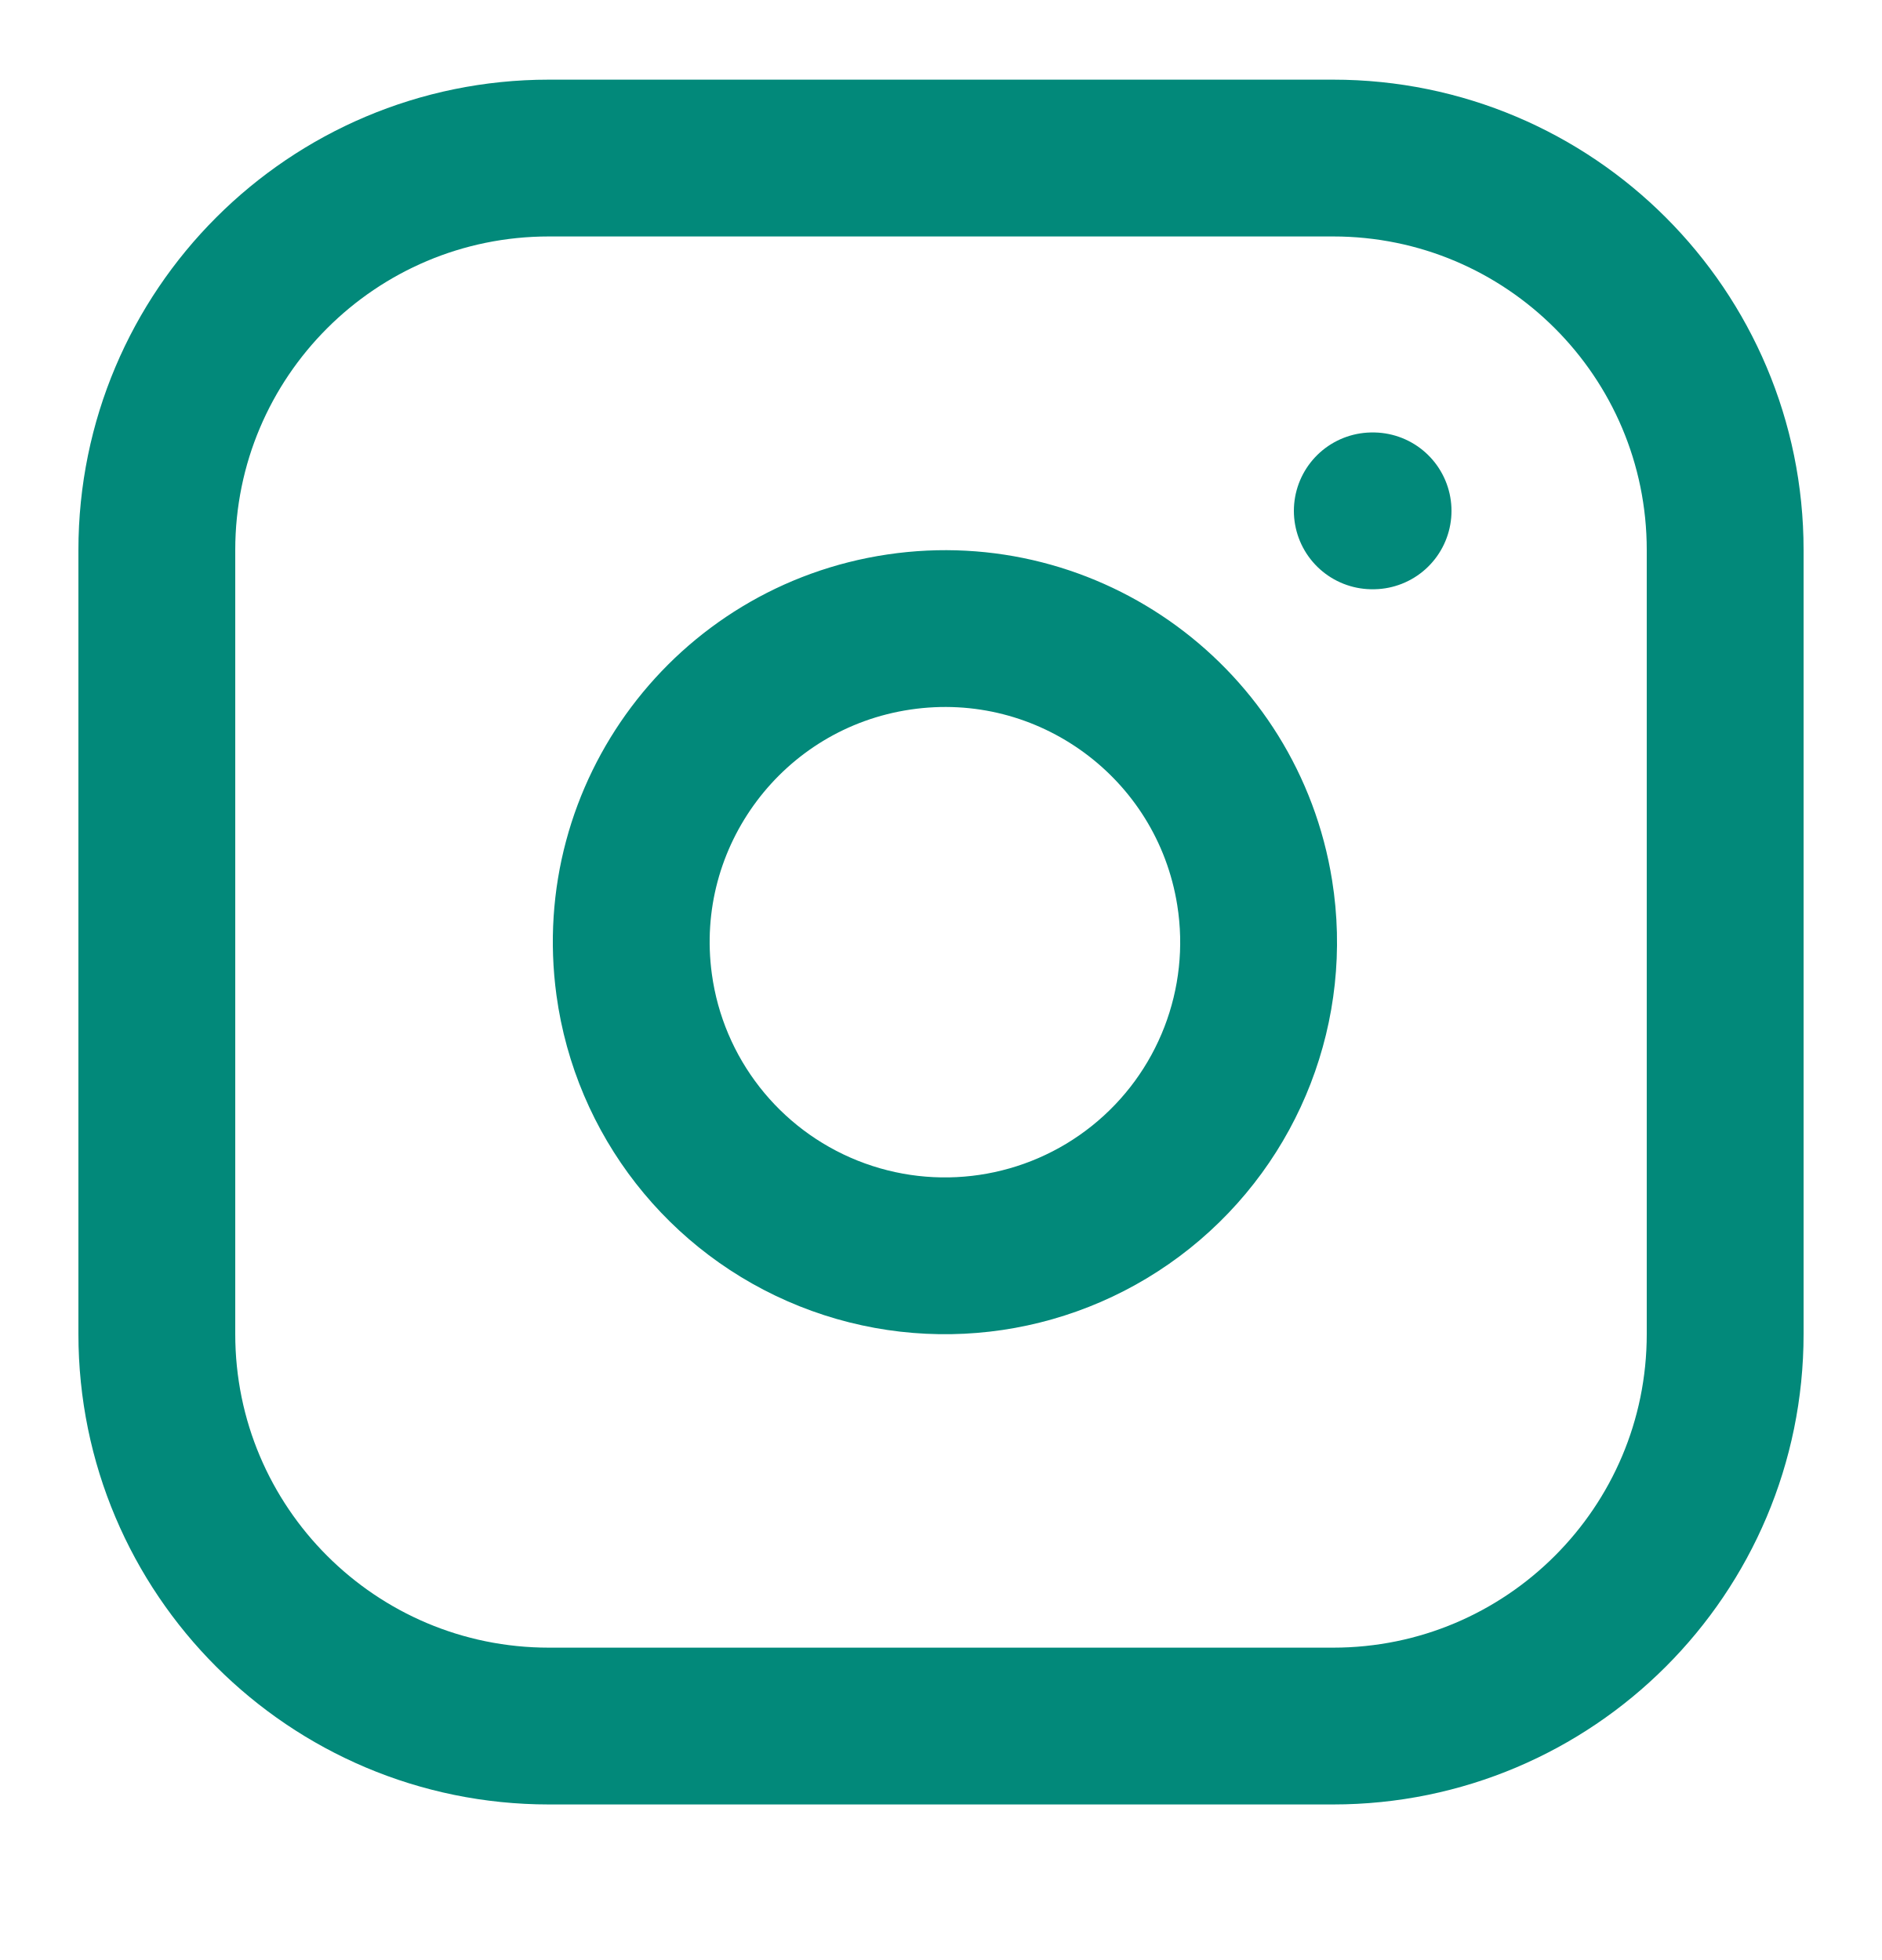
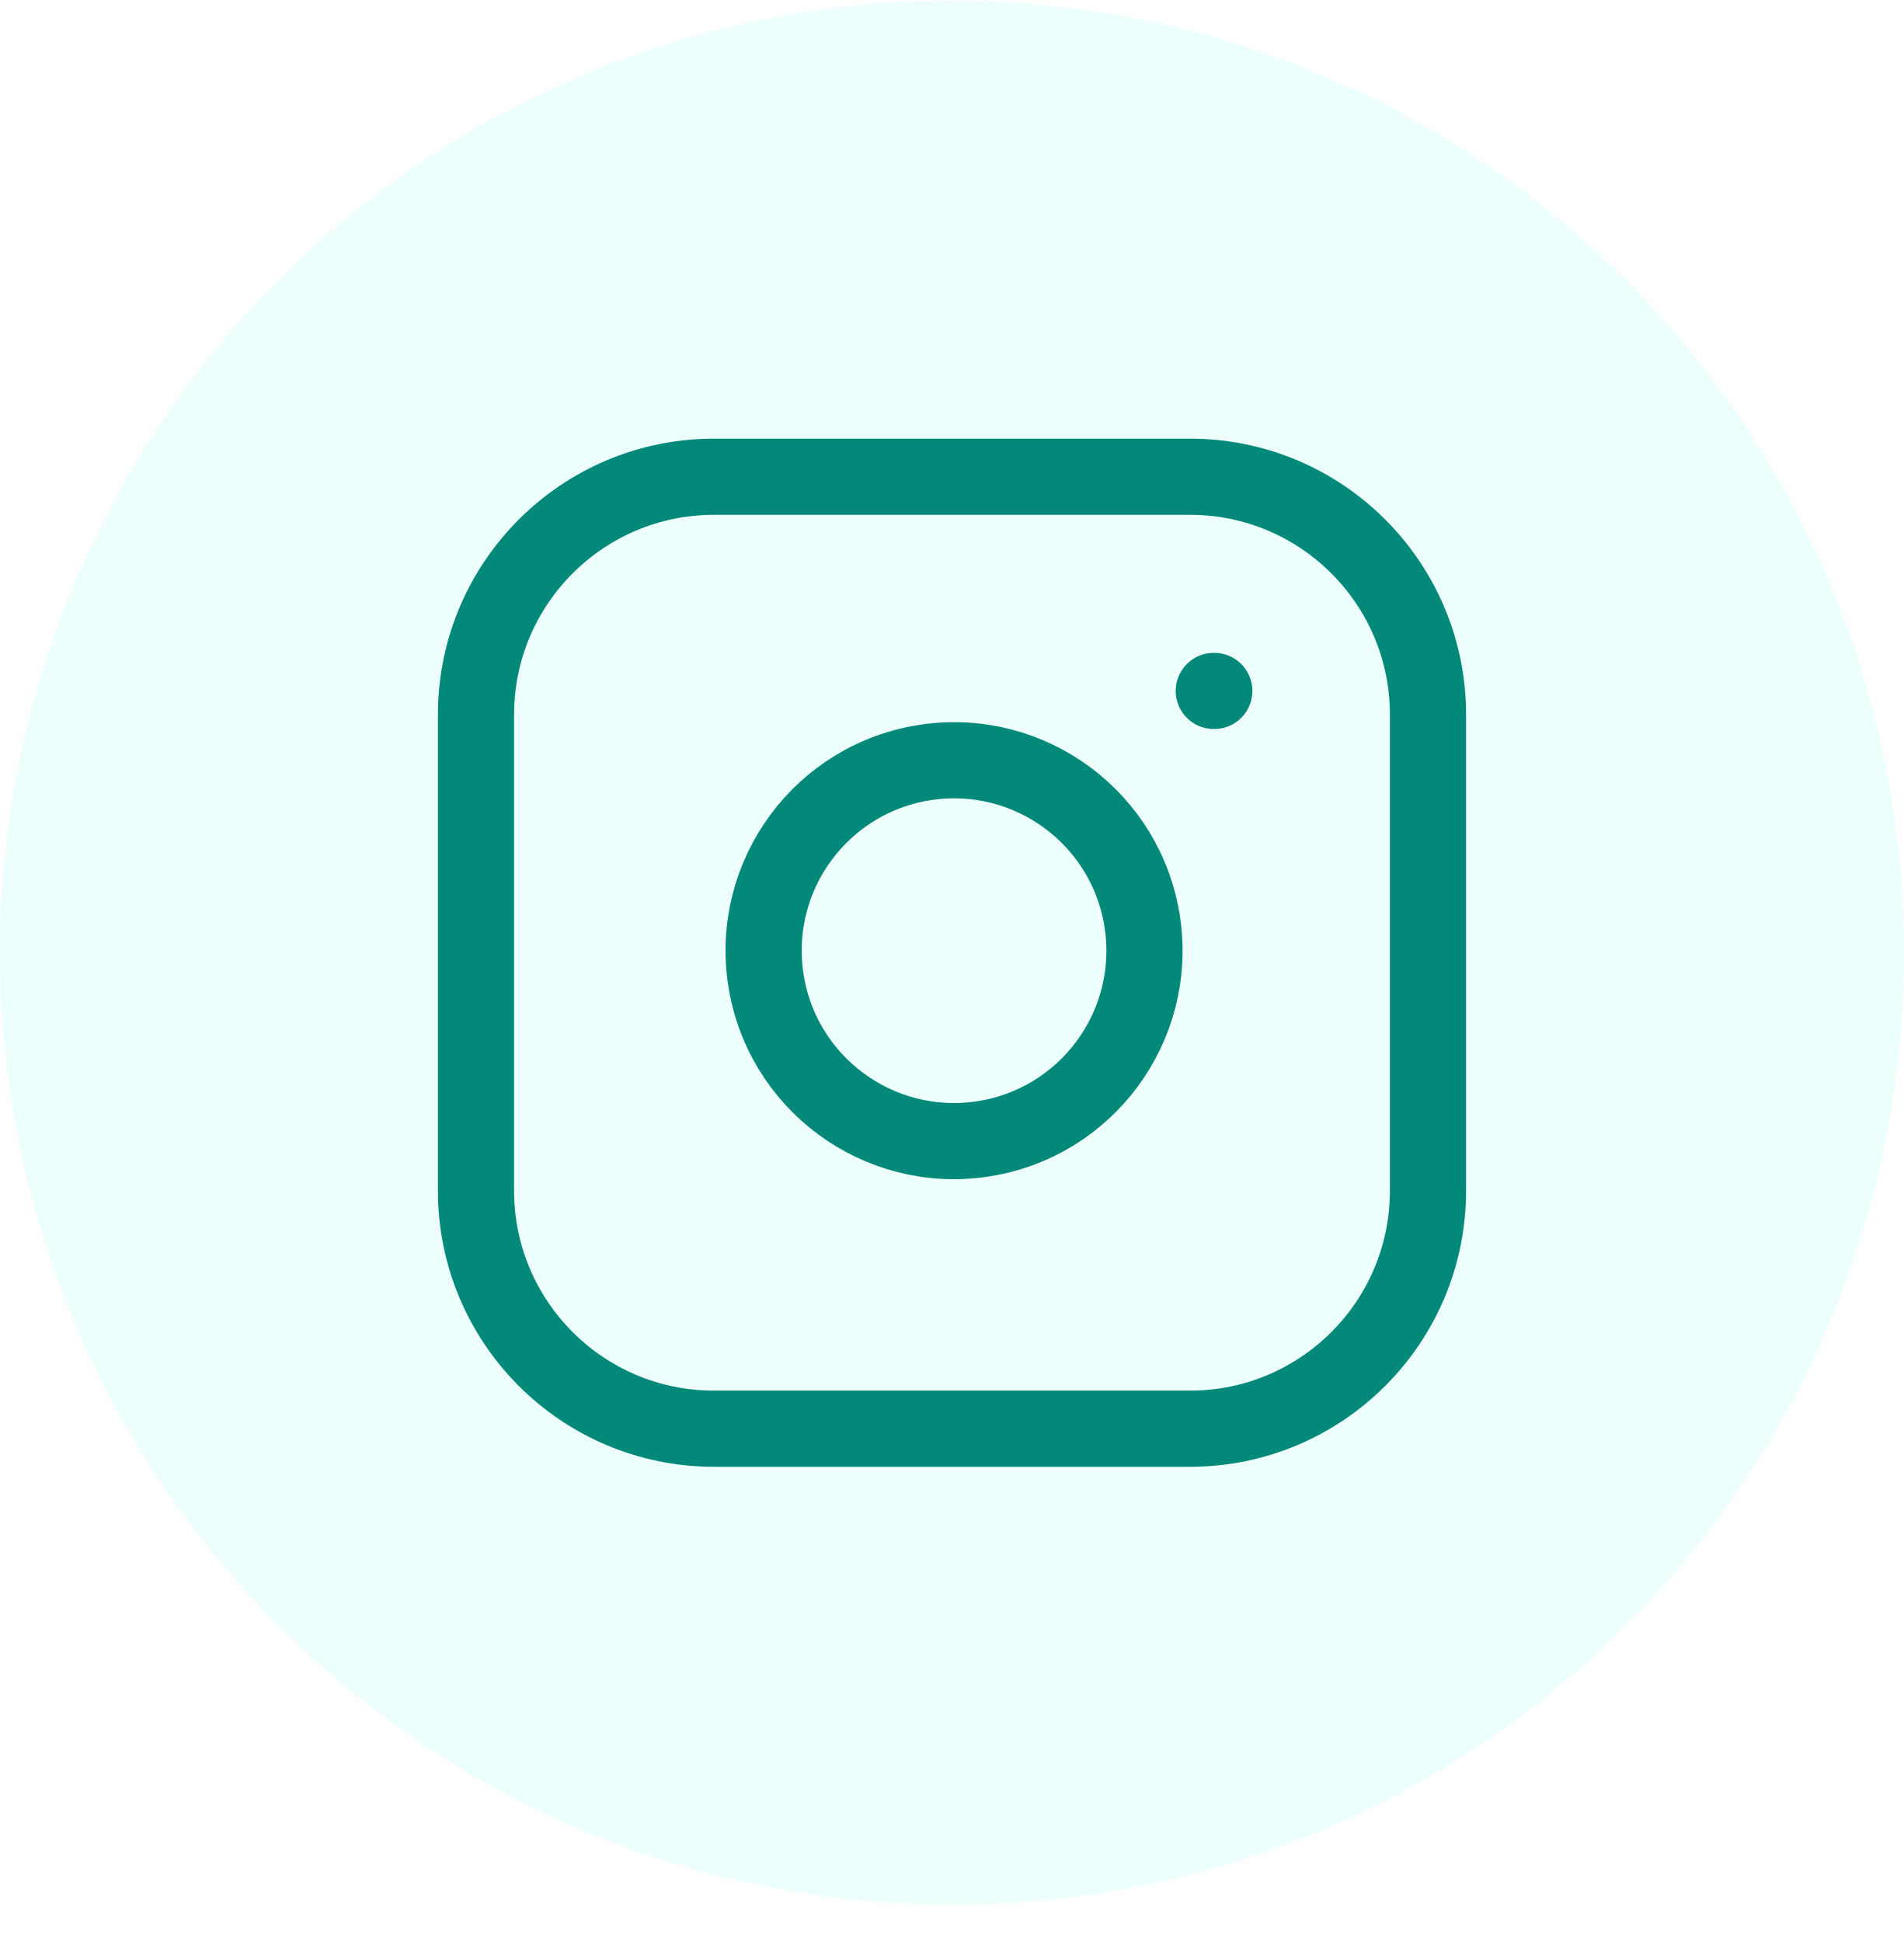
- <svg xmlns="http://www.w3.org/2000/svg" width="24" height="25" fill="none">
-   <path d="M17 2.016H7a5 5 0 0 0-5 5v10a5 5 0 0 0 5 5h10a5 5 0 0 0 5-5v-10a5 5 0 0 0-5-5Z" stroke="#02897A" stroke-width="2" stroke-linecap="round" stroke-linejoin="round" />
-   <path d="M16 11.386a4 4 0 1 1-7.913 1.173A4 4 0 0 1 16 11.386ZM17.5 6.516h.01" stroke="#02897A" stroke-width="2" stroke-linecap="round" stroke-linejoin="round" />
+ <svg xmlns="http://www.w3.org/2000/svg" width="50" height="51" fill="none">
+   <circle cx="25" cy="25.02" r="25" fill="#EDFFFC" />
+   <path d="M31.25 12.52h-12.5a6.25 6.25 0 0 0-6.25 6.25v12.5a6.25 6.25 0 0 0 6.25 6.25h12.5a6.25 6.25 0 0 0 6.25-6.25v-12.5a6.25 6.25 0 0 0-6.25-6.25Z" stroke="#02897A" stroke-width="2" stroke-linecap="round" stroke-linejoin="round" />
+   <path d="M30 24.233a5 5 0 1 1-9.892 1.467A5 5 0 0 1 30 24.233ZM31.875 18.145h.013" stroke="#02897A" stroke-width="2" stroke-linecap="round" stroke-linejoin="round" />
</svg>
